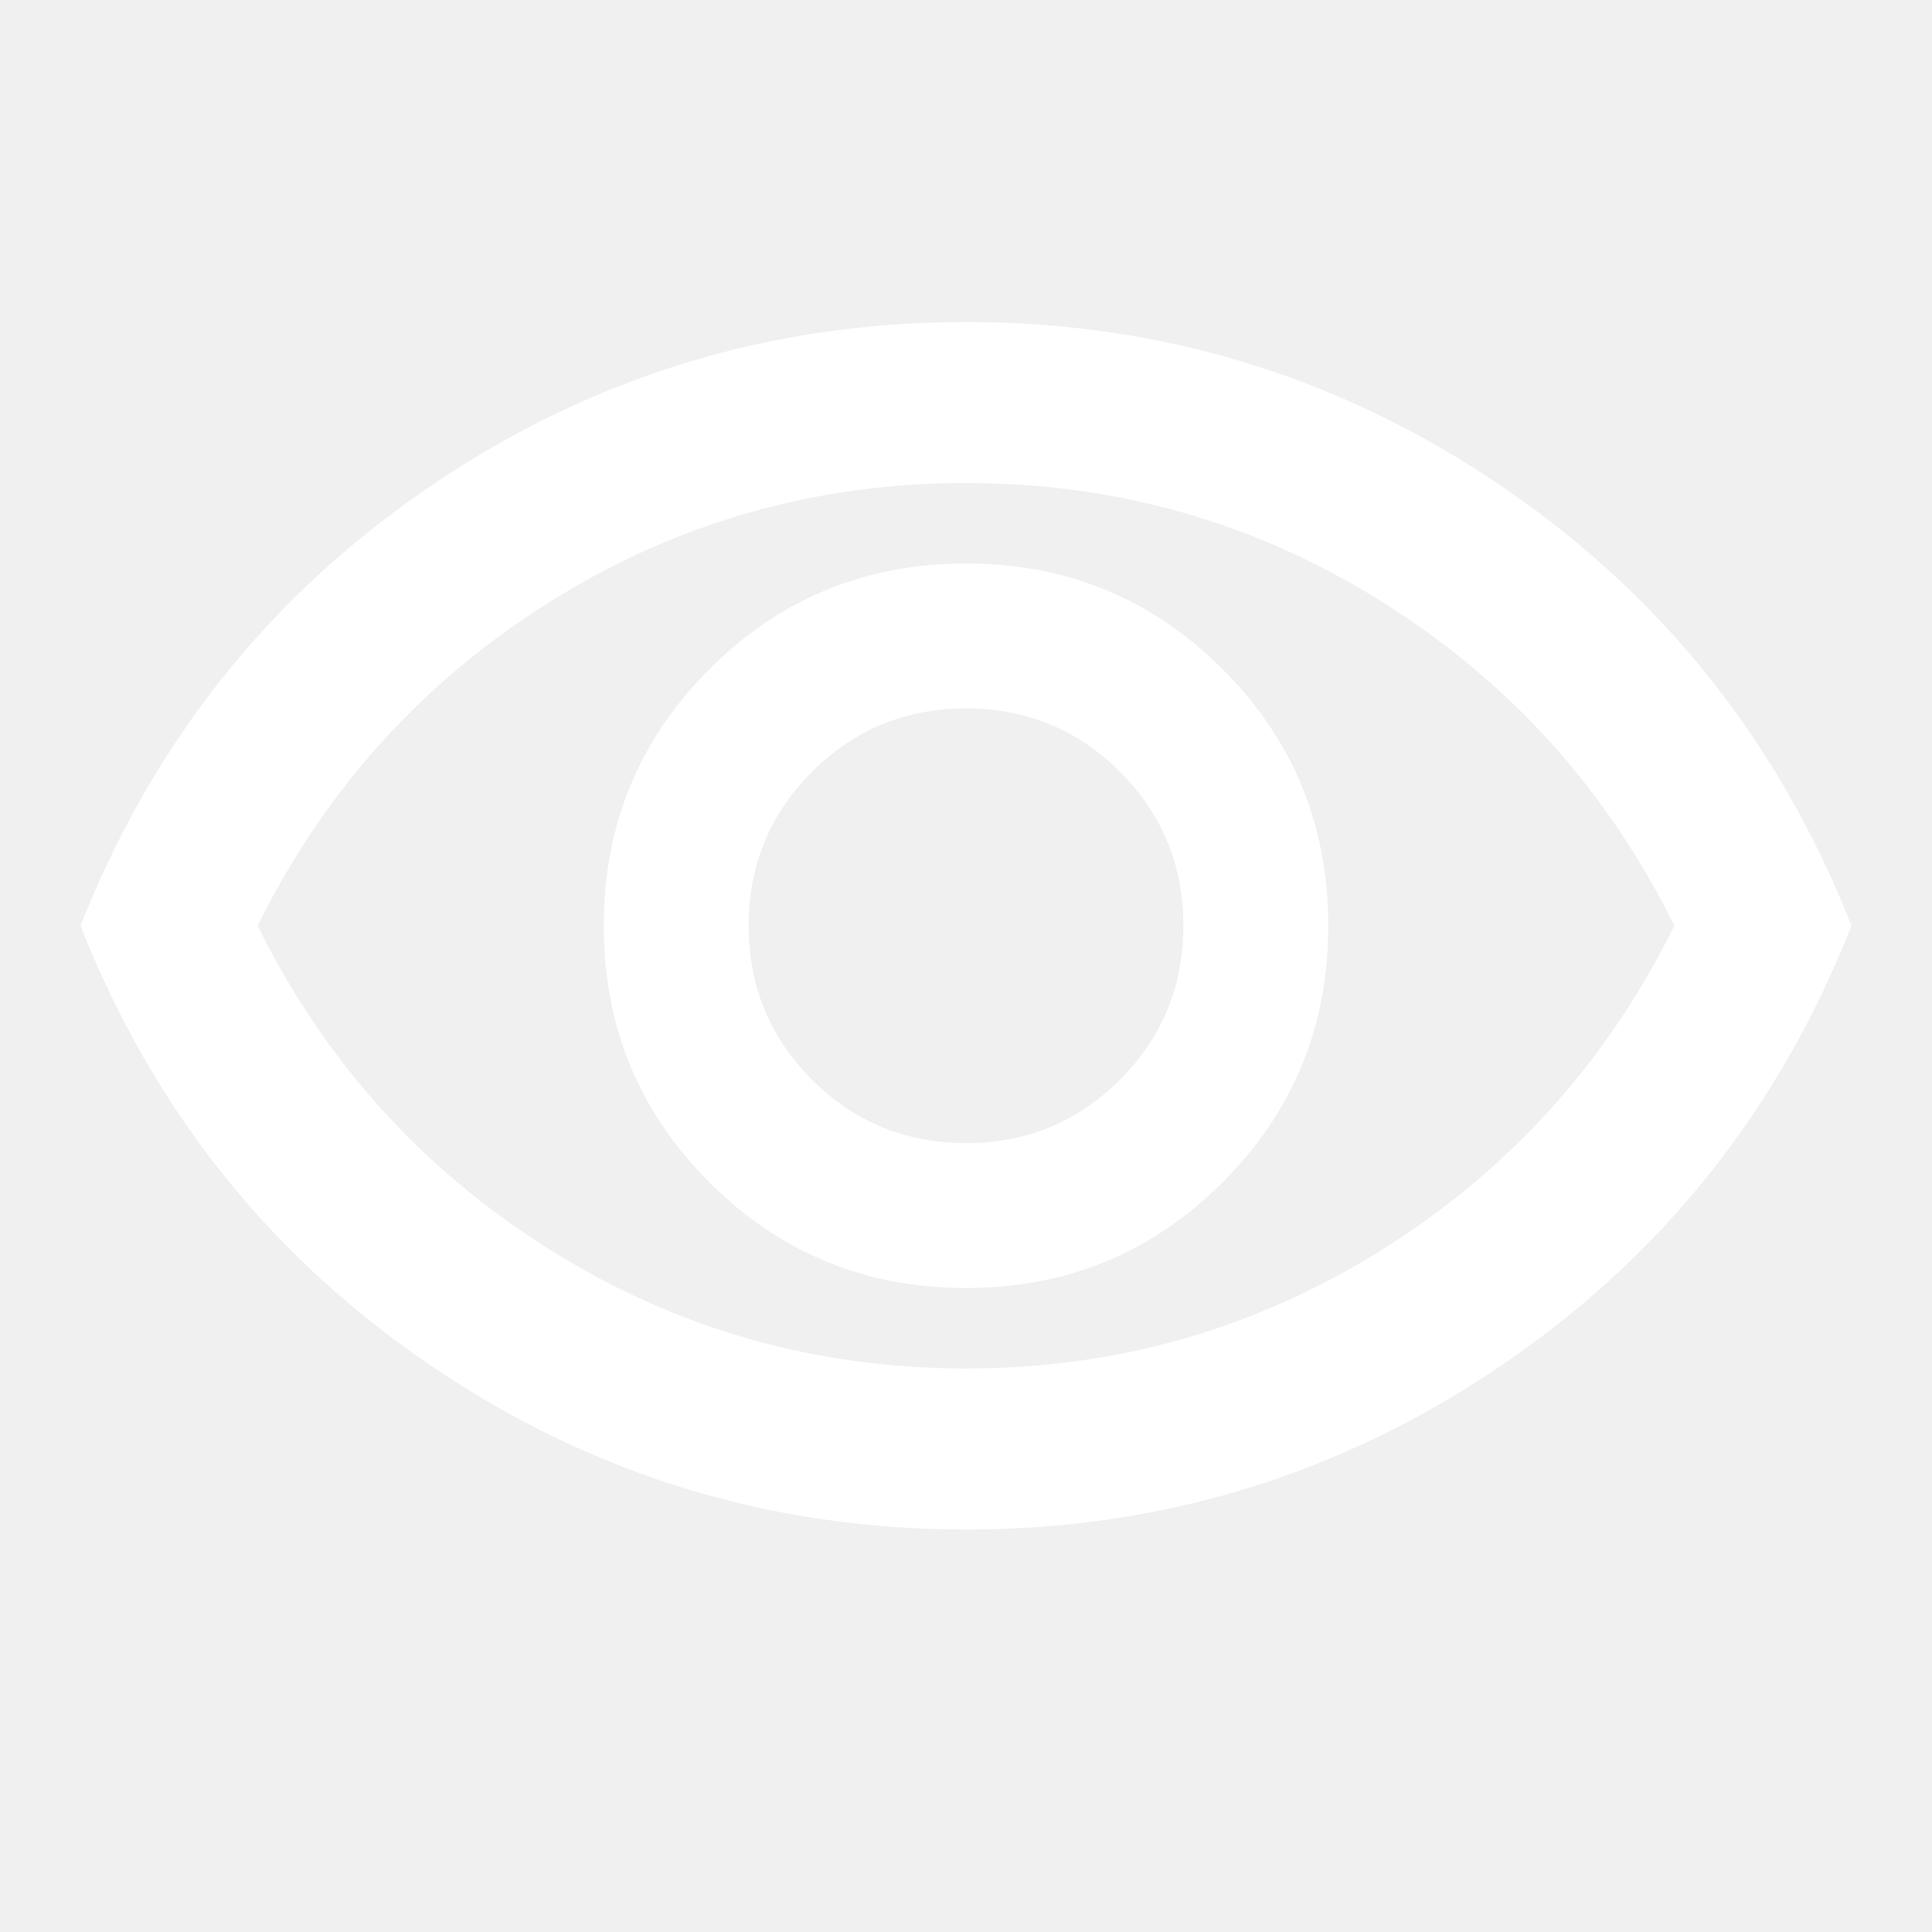
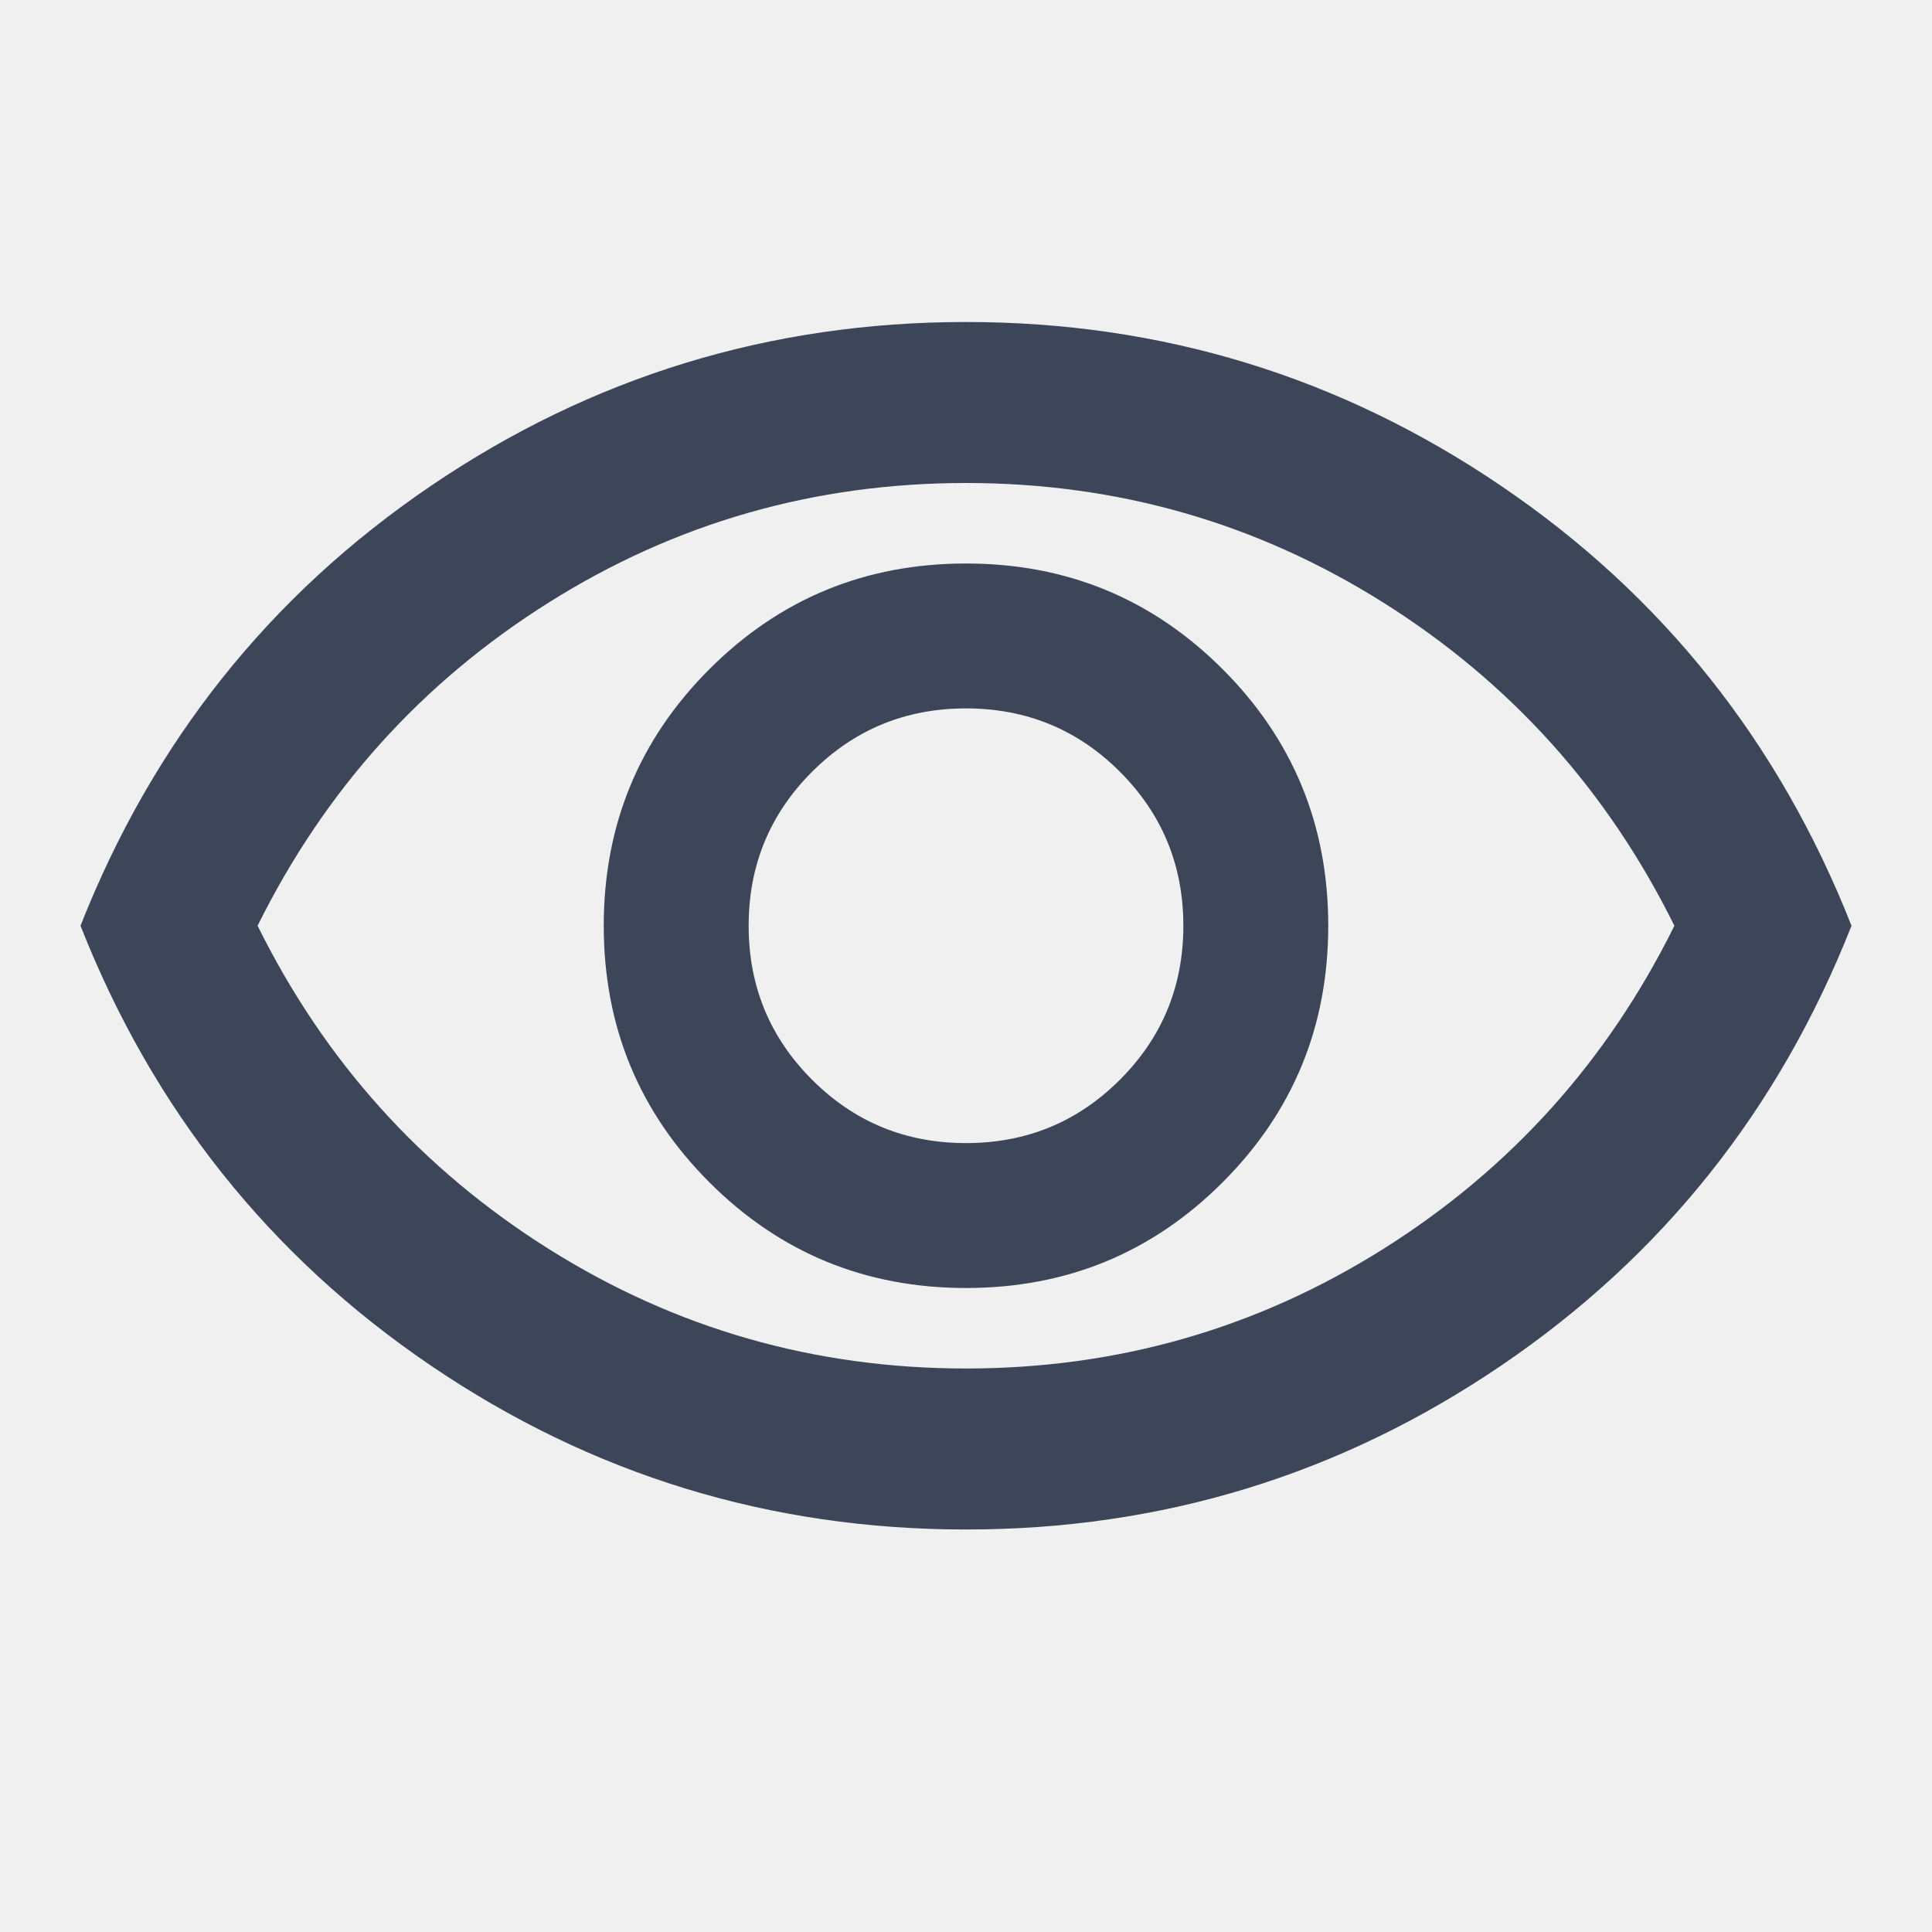
<svg xmlns="http://www.w3.org/2000/svg" height="24" viewBox="0 -960 960 960" width="24">
-   <path d="M480-320q75 0 127.5-52.5T660-500q0-75-52.5-127.5T480-680q-75 0-127.5 52.5T300-500q0 75 52.5 127.5T480-320Zm0-72q-45 0-76.5-31.5T372-500q0-45 31.5-76.5T480-608q45 0 76.5 31.5T588-500q0 45-31.5 76.5T480-392Zm0 192q-146 0-266-81.5T40-500q54-137 174-218.5T480-800q146 0 266 81.5T920-500q-54 137-174 218.5T480-200Zm0-300Zm0 220q113 0 207.5-59.5T832-500q-50-101-144.5-160.5T480-720q-113 0-207.5 59.5T128-500q50 101 144.5 160.5T480-280Z" fill="#FFFFFF" />
+   <path d="M480-320q75 0 127.5-52.5T660-500q0-75-52.5-127.5T480-680q-75 0-127.5 52.5T300-500q0 75 52.5 127.5T480-320Zm0-72q-45 0-76.5-31.5T372-500q0-45 31.5-76.5T480-608q45 0 76.5 31.5T588-500q0 45-31.5 76.5T480-392Zm0 192q-146 0-266-81.5T40-500q54-137 174-218.5T480-800q146 0 266 81.5T920-500q-54 137-174 218.5T480-200Zm0-300Zm0 220q113 0 207.5-59.5T832-500q-50-101-144.5-160.5T480-720q-113 0-207.5 59.5T128-500q50 101 144.5 160.5T480-280Z" fill="#3C4658" />
</svg>
